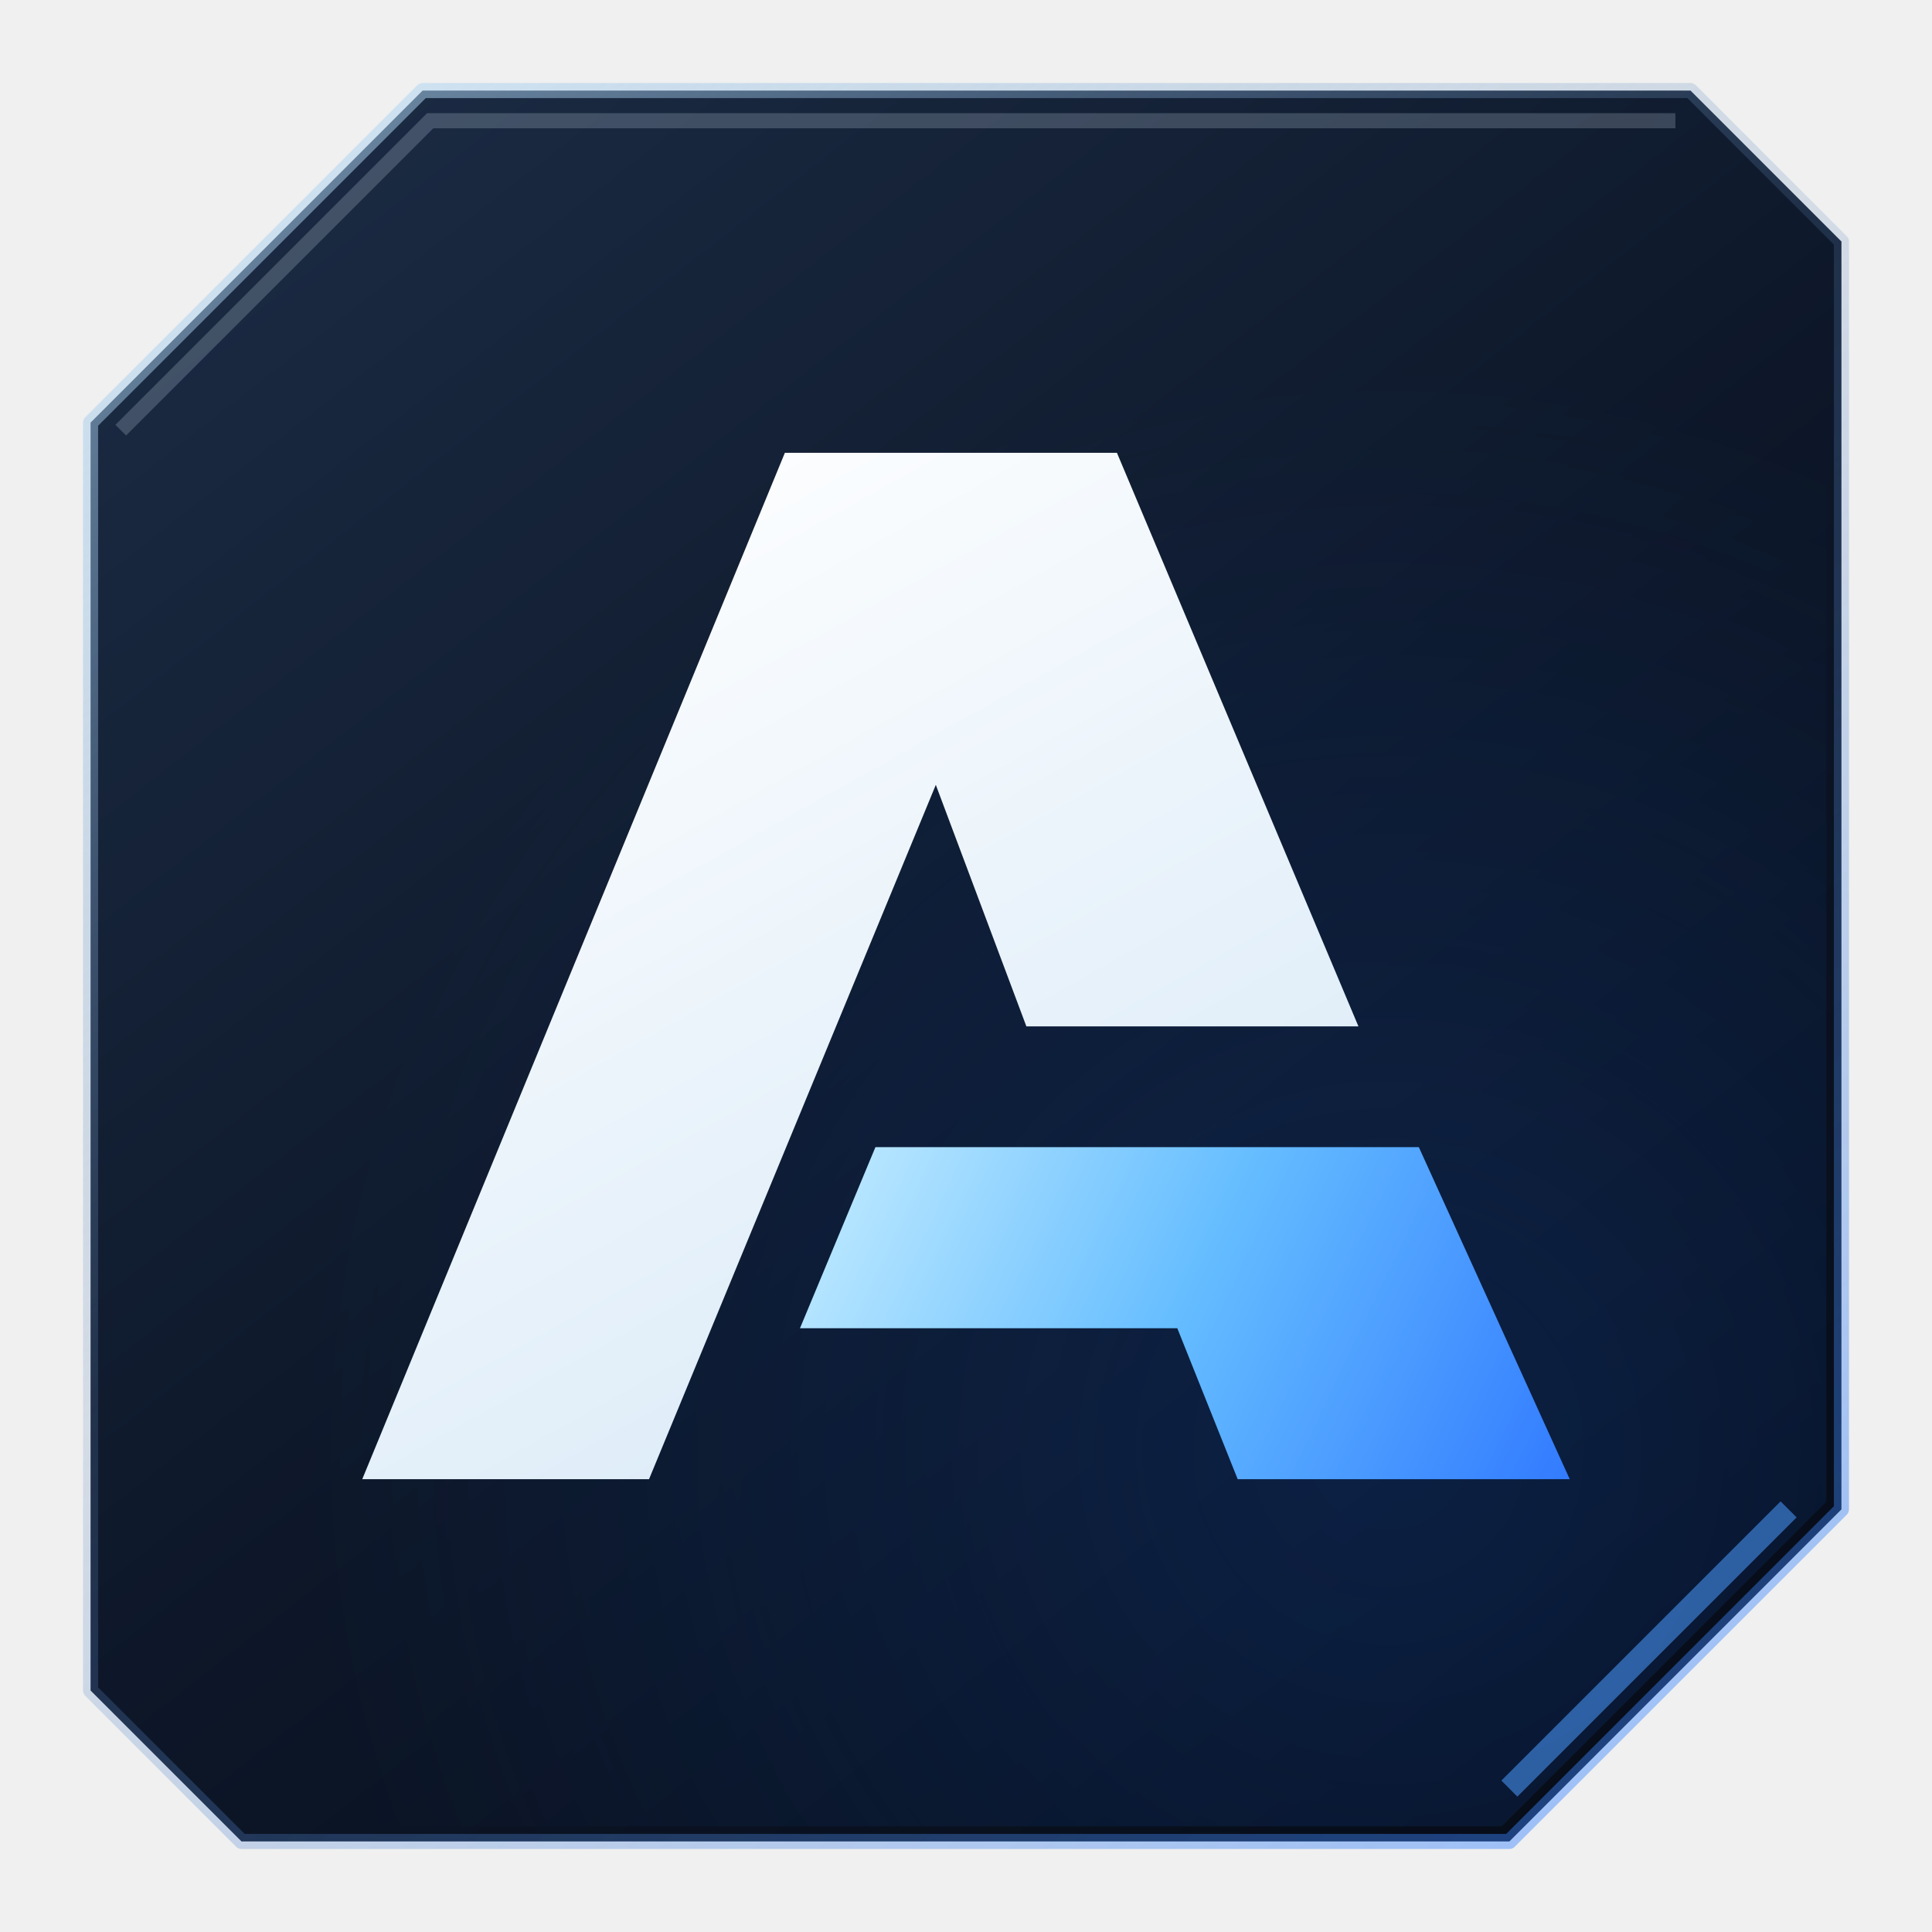
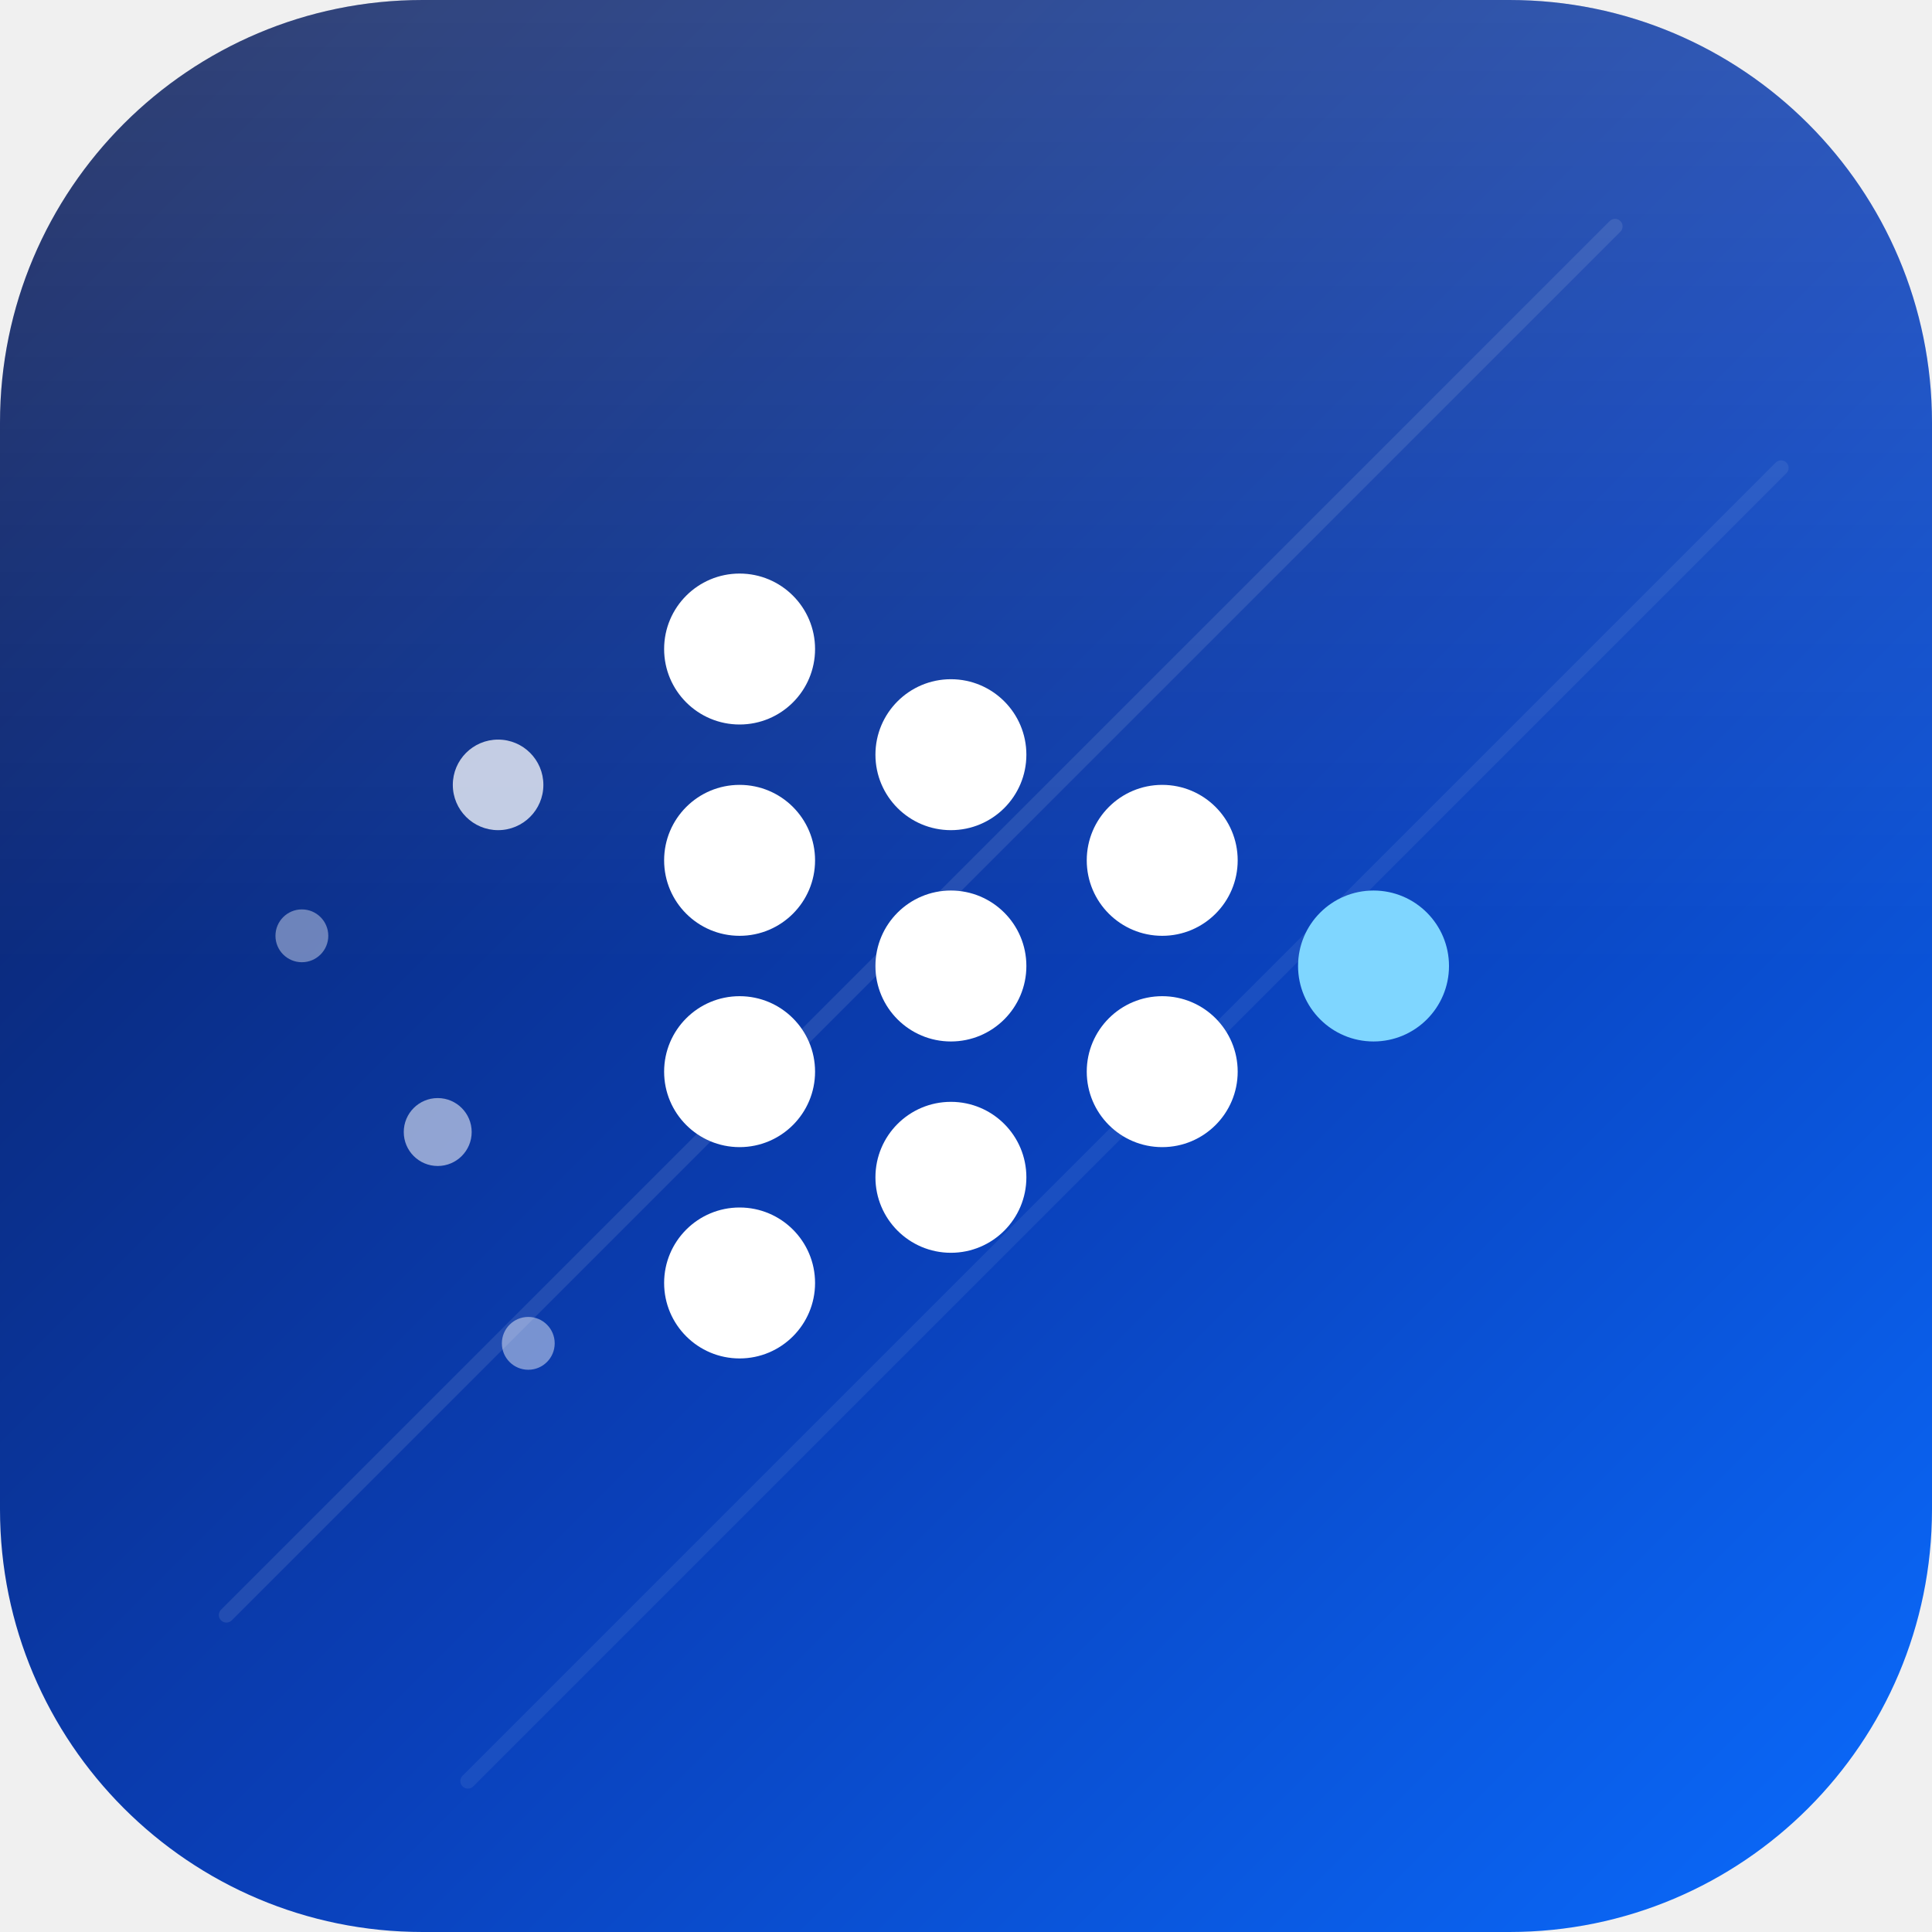
- <svg xmlns="http://www.w3.org/2000/svg" viewBox="0 0 256 256" width="256" height="256" role="img" aria-labelledby="title description">
+ <svg xmlns="http://www.w3.org/2000/svg" viewBox="0 0 256 256" width="256" height="256">
  <defs>
-     <linearGradient id="chassis" gradientUnits="userSpaceOnUse" x1="36" y1="16" x2="214" y2="244">
-       <stop offset="0" stop-color="#1b2b43" />
-       <stop offset="0.52" stop-color="#0d1729" />
-       <stop offset="1" stop-color="#060c18" />
+     <linearGradient id="bg" x1="0" y1="0" x2="1" y2="1">
+       <stop offset="0" stop-color="#0b1b52" />
+       <stop offset="0.55" stop-color="#0a3fb8" />
+       <stop offset="1" stop-color="#0a6cff" />
    </linearGradient>
-     <linearGradient id="rim" gradientUnits="userSpaceOnUse" x1="40" y1="12" x2="204" y2="244">
-       <stop offset="0" stop-color="#b3d9f5" stop-opacity="0.55" />
-       <stop offset="0.45" stop-color="#648bbb" stop-opacity="0.20" />
-       <stop offset="1" stop-color="#3985ff" stop-opacity="0.45" />
-     </linearGradient>
-     <radialGradient id="ambient" gradientUnits="userSpaceOnUse" cx="184" cy="192" r="144">
-       <stop offset="0" stop-color="#1769ed" stop-opacity="0.18" />
-       <stop offset="1" stop-color="#1769ed" stop-opacity="0" />
-     </radialGradient>
-     <linearGradient id="ice" gradientUnits="userSpaceOnUse" x1="72" y1="60" x2="148" y2="196">
-       <stop offset="0" stop-color="#ffffff" />
-       <stop offset="1" stop-color="#d8e9f7" />
-     </linearGradient>
-     <linearGradient id="electric" gradientUnits="userSpaceOnUse" x1="116" y1="152" x2="208" y2="196">
-       <stop offset="0" stop-color="#b5e5ff" />
-       <stop offset="0.45" stop-color="#65bdff" />
-       <stop offset="1" stop-color="#327bff" />
+     <linearGradient id="sheen" x1="0" y1="0" x2="0" y2="1">
+       <stop offset="0" stop-color="#ffffff" stop-opacity="0.16" />
+       <stop offset="0.5" stop-color="#ffffff" stop-opacity="0" />
    </linearGradient>
  </defs>
-   <path d="M56 12H224L244 32V200L200 244H32L12 224V56Z" fill="url(#chassis)" stroke="url(#rim)" stroke-width="2" stroke-linejoin="round" />
-   <path d="M56 14H223L242 33V199L199 242H33L14 223V57Z" fill="url(#ambient)" />
-   <path d="M16 57L57 16H222" fill="none" stroke="#e2f2ff" stroke-opacity="0.20" stroke-width="2" />
-   <path d="M48 196L104 60H148L180 136H136L124 104L86 196Z" fill="url(#ice)" />
-   <path d="M116 152H188L208 196H164L156 176H106Z" fill="url(#electric)" />
-   <path d="M200 237L237 200" fill="none" stroke="#4b9bff" stroke-opacity="0.55" stroke-width="3" />
+   <rect width="256" height="256" rx="56" fill="url(#bg)" />
+   <rect width="256" height="256" rx="56" fill="url(#sheen)" />
+   <g stroke="#ffffff" stroke-linecap="round" fill="none">
+     <path d="M30 214 L214 30" stroke-opacity="0.10" stroke-width="2" />
+     <path d="M62 236 L236 62" stroke-opacity="0.07" stroke-width="2" />
+   </g>
+   <g fill="#ffffff">
+     <circle cx="98" cy="86" r="10" />
+     <circle cx="98" cy="114" r="10" />
+     <circle cx="98" cy="142" r="10" />
+     <circle cx="98" cy="170" r="10" />
+     <circle cx="126" cy="100" r="10" />
+     <circle cx="126" cy="128" r="10" />
+     <circle cx="126" cy="156" r="10" />
+     <circle cx="154" cy="114" r="10" />
+     <circle cx="154" cy="142" r="10" />
+   </g>
+   <circle cx="182" cy="128" r="10" fill="#7fd6ff" />
+   <g fill="#ffffff">
+     <circle cx="66" cy="104" r="6" fill-opacity="0.75" />
+     <circle cx="58" cy="150" r="4.5" fill-opacity="0.55" />
+     <circle cx="40" cy="124" r="3.5" fill-opacity="0.4" />
+     <circle cx="70" cy="178" r="3.5" fill-opacity="0.45" />
+   </g>
</svg>
